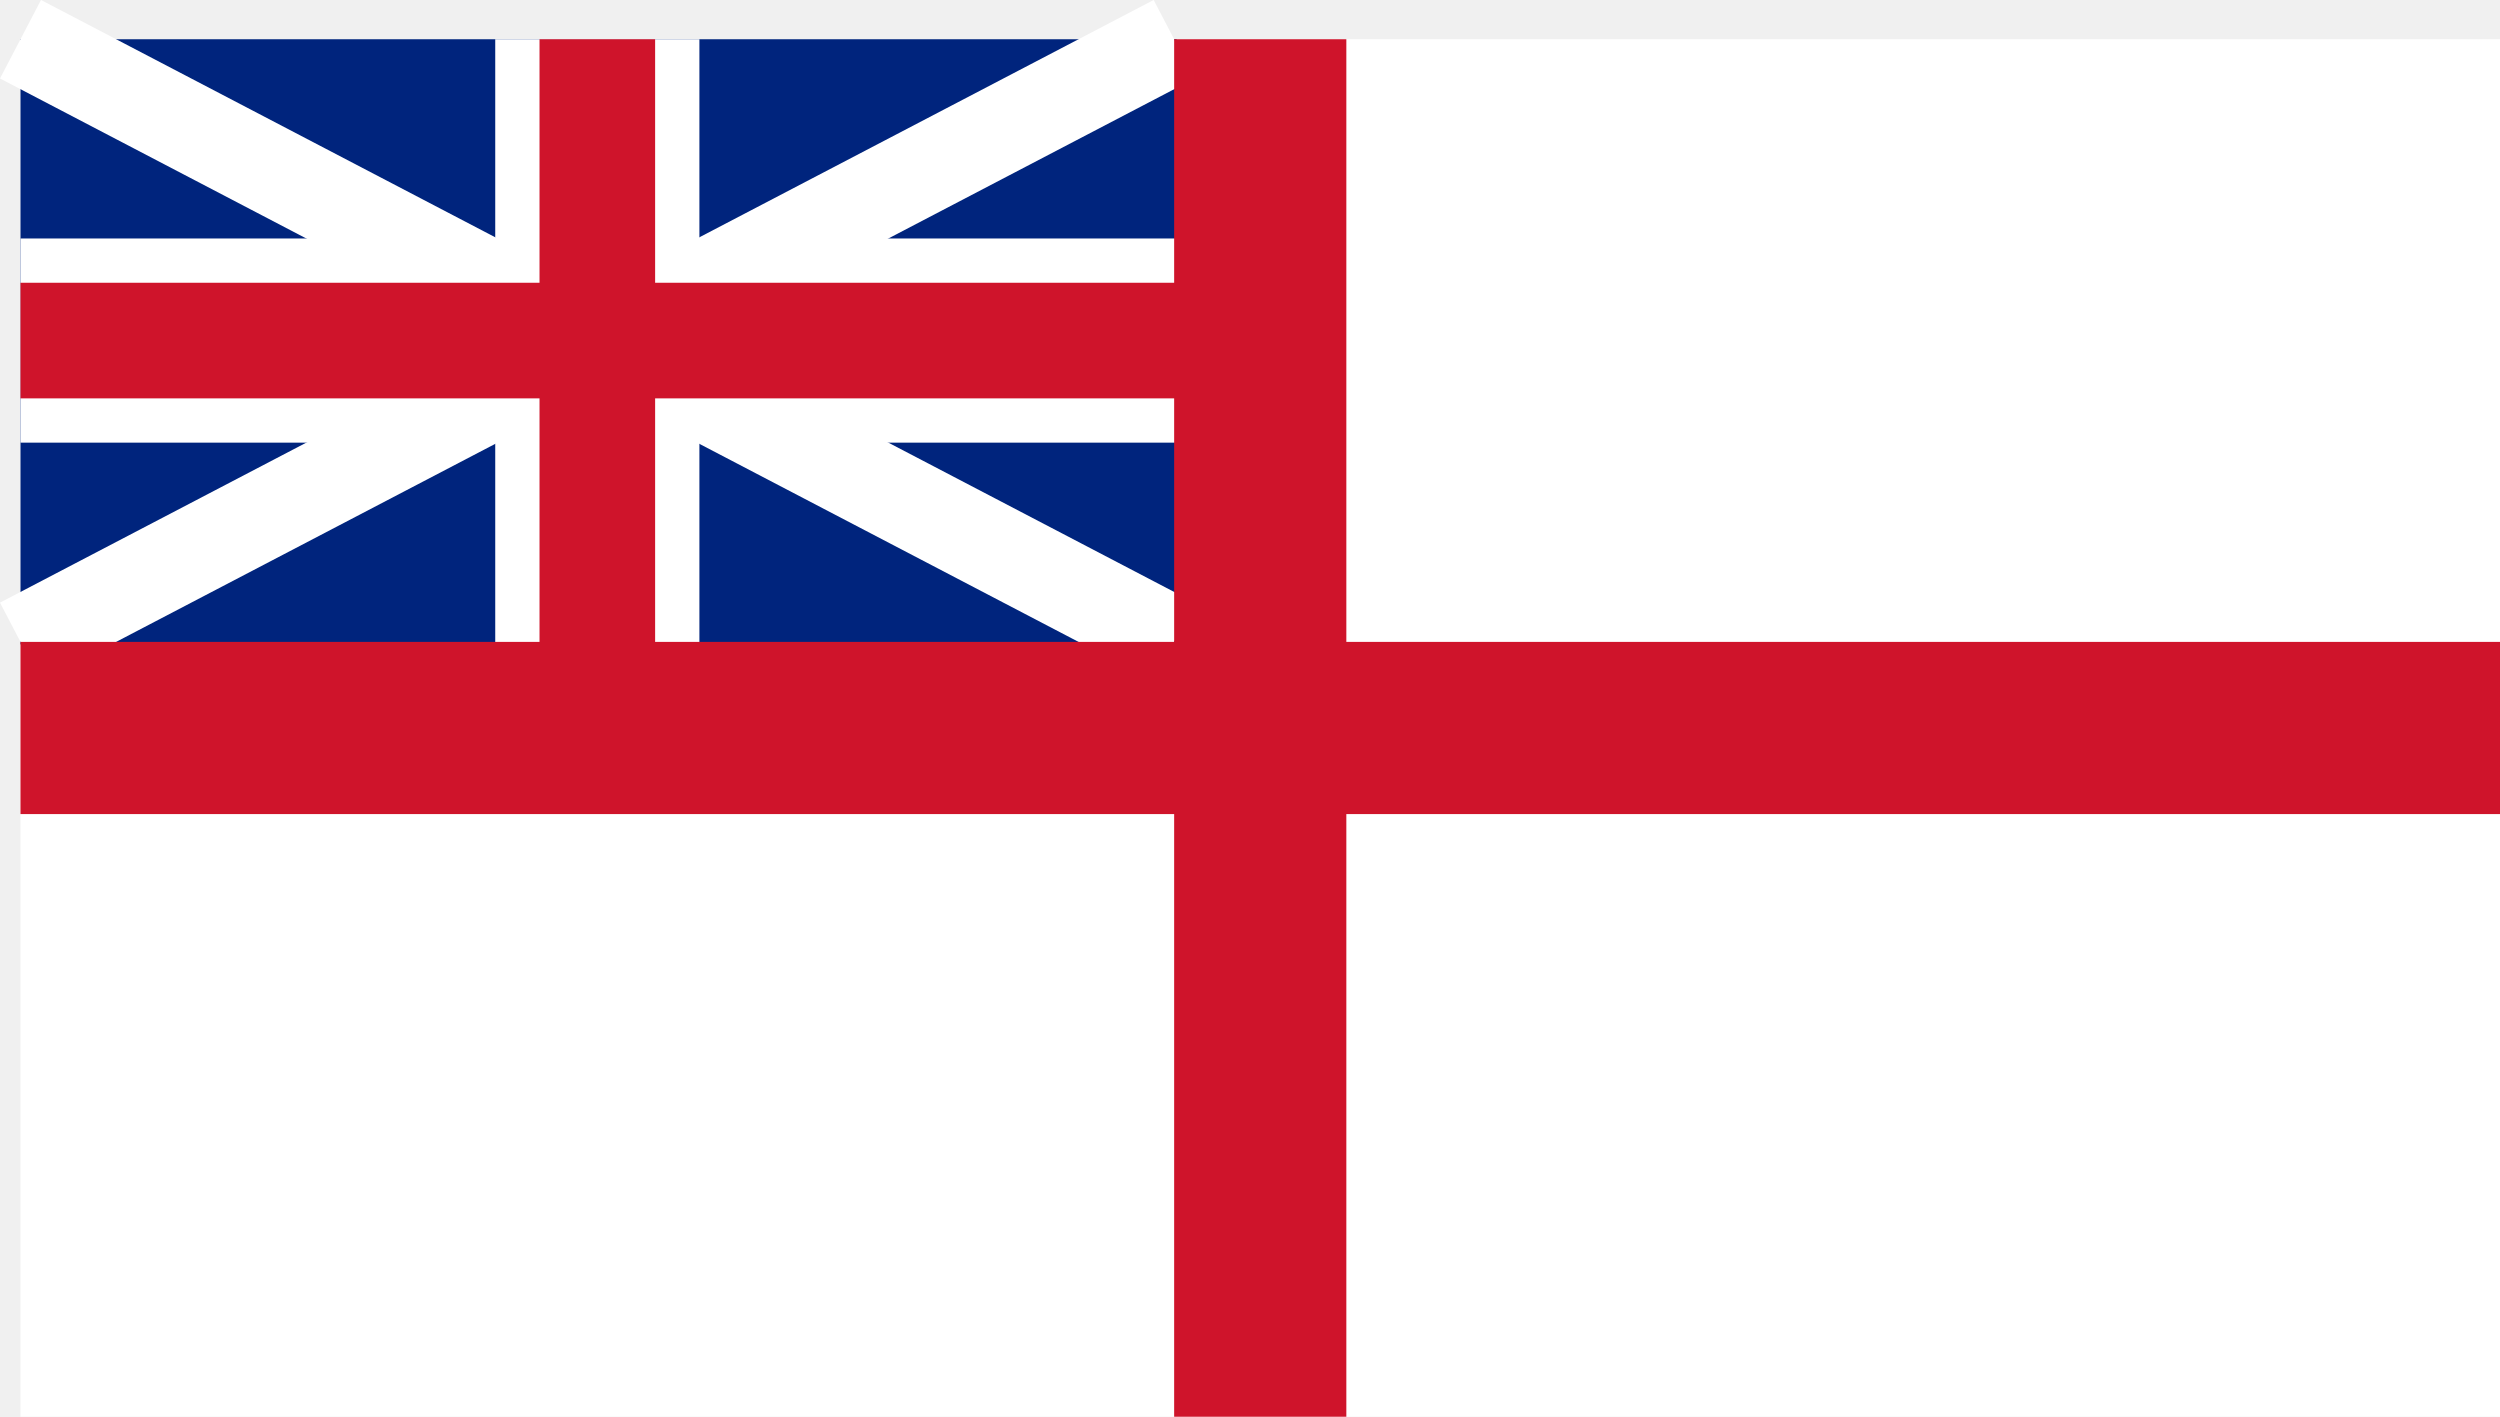
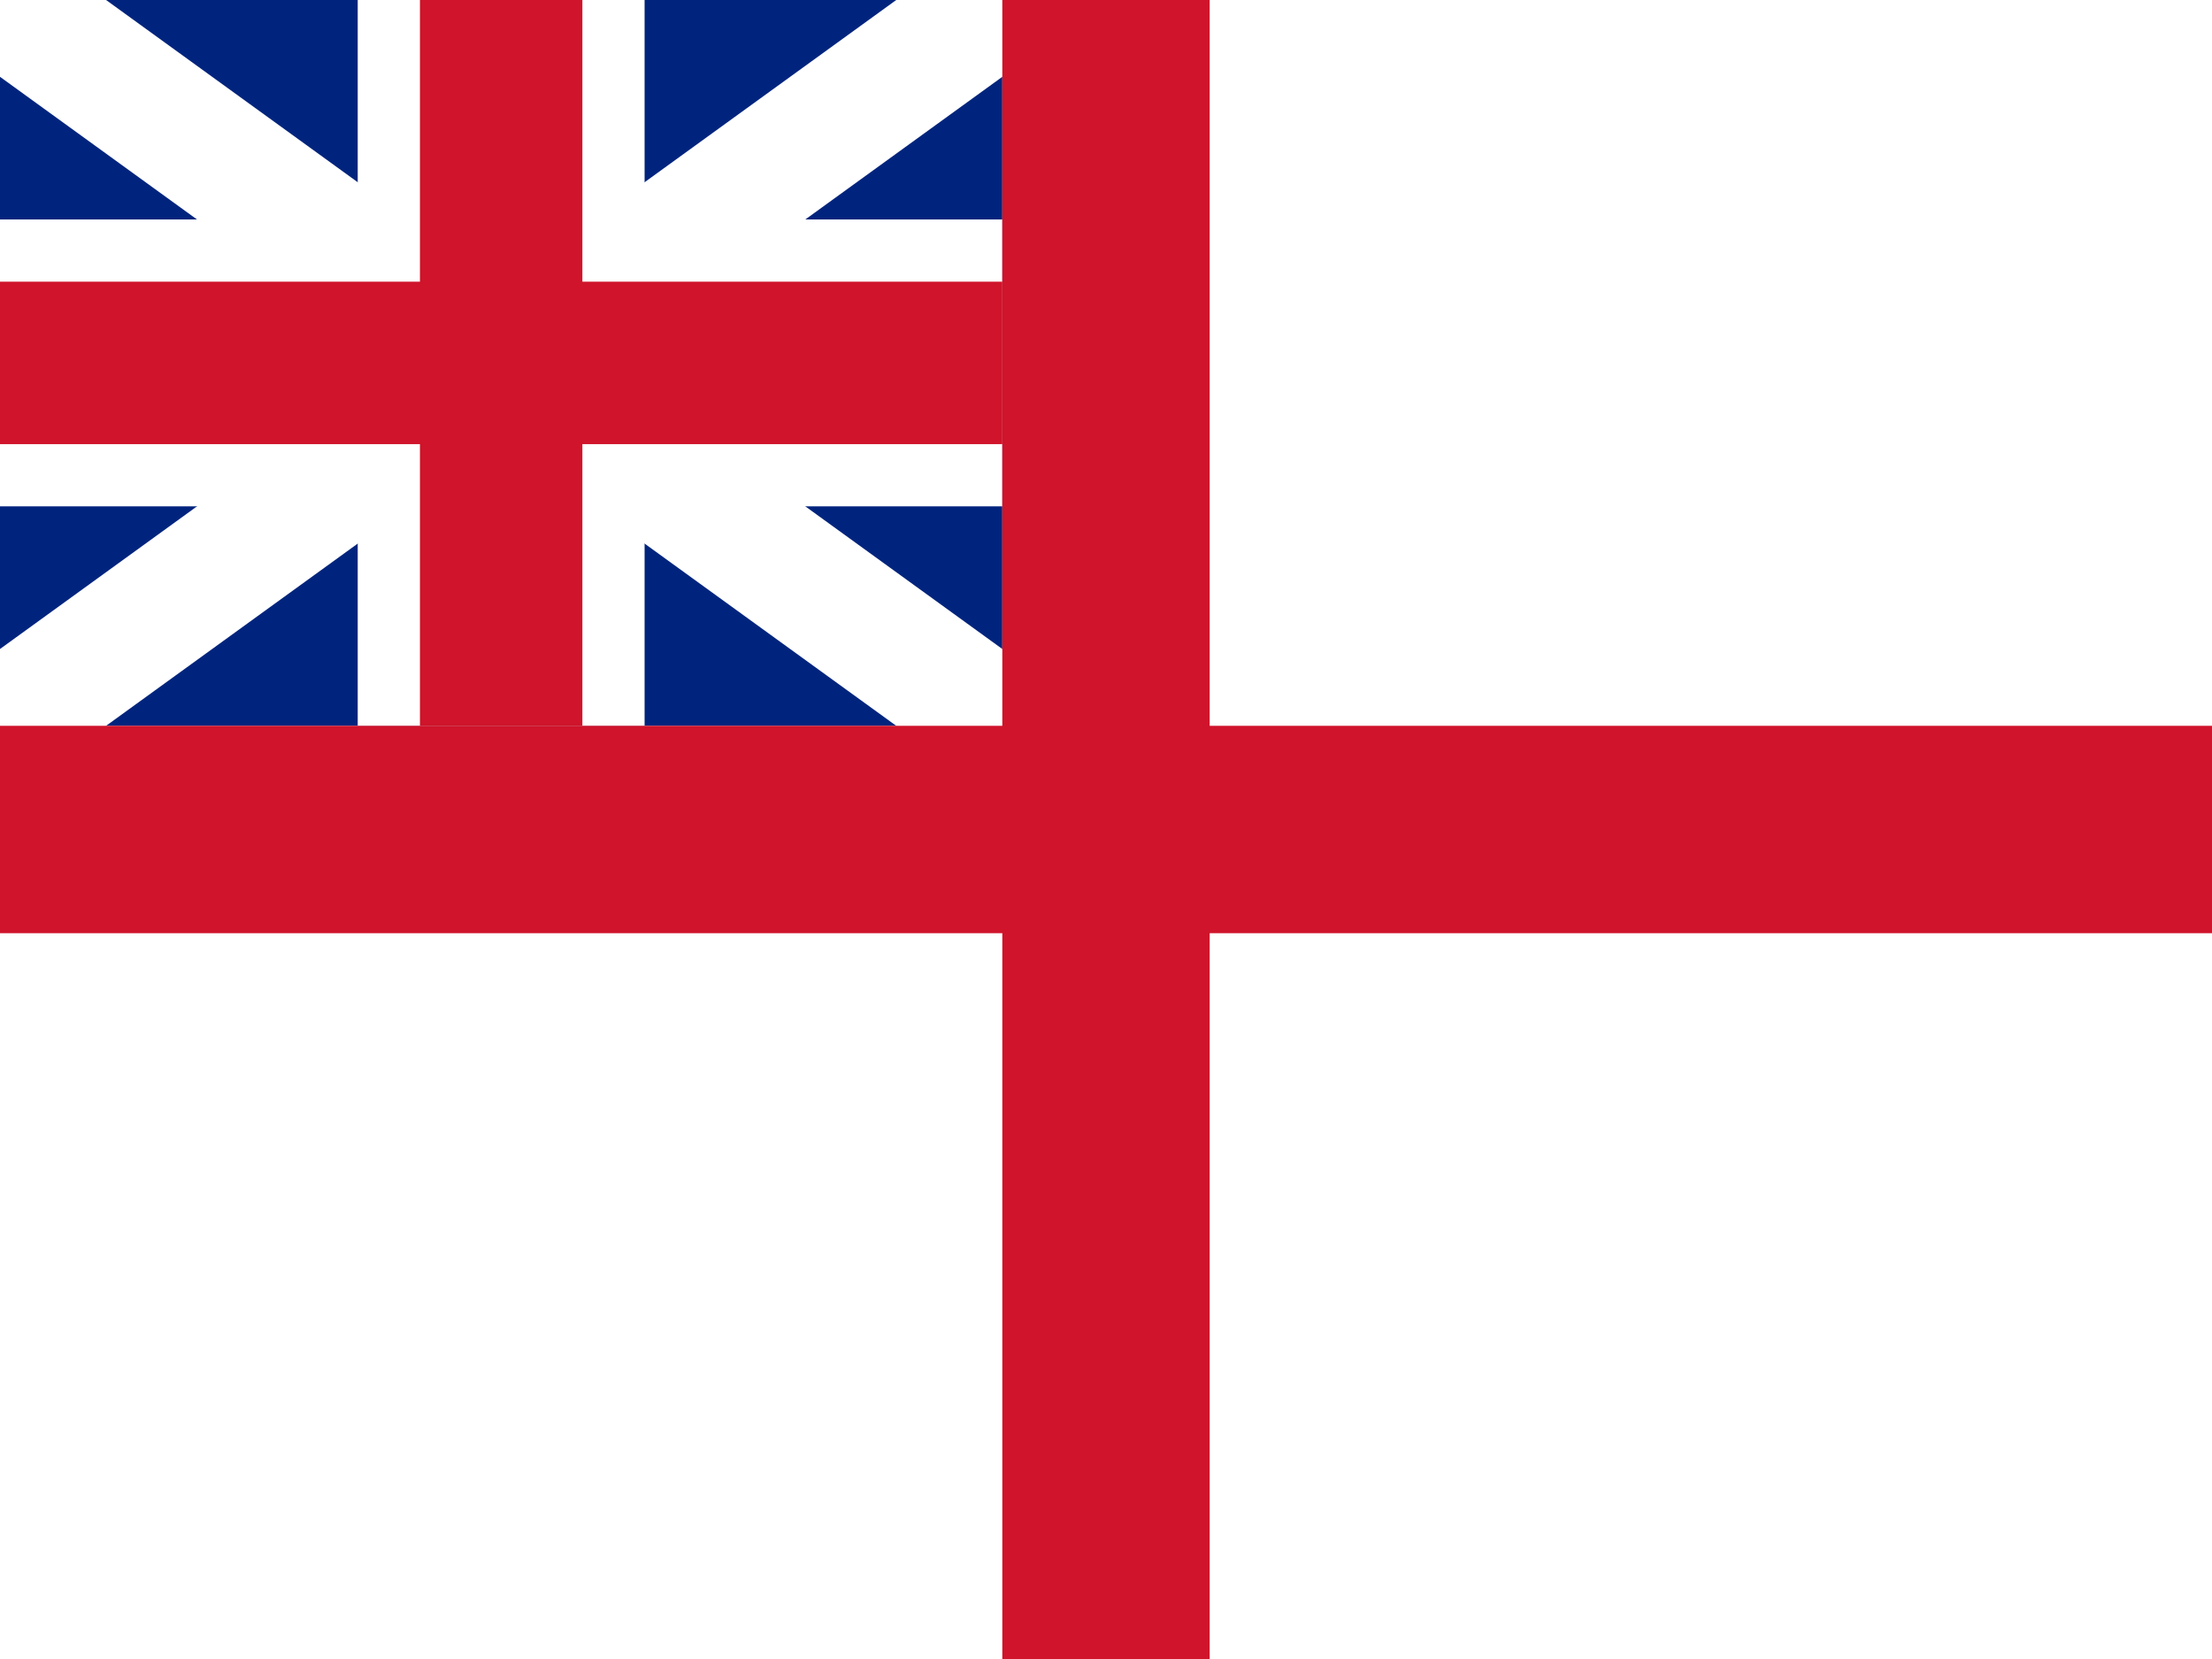
- <svg xmlns="http://www.w3.org/2000/svg" viewBox="0 0 1016.33 575.95">
-   <path fill="#fff" d="M8.33 15.95h1008v560H8.33z" />
-   <path fill="#00247d" d="M8.33 15.95h470v246h-470z" />
-   <path d="M8.33 15.95l469 245m0-245l-469 245" stroke="#fff" stroke-width="36" />
-   <path d="M8.33 138.45h470m-235.5-122.5v246" stroke="#fff" stroke-width="83" />
-   <path d="M8.33 138.45h470m-235.5-122.5v246" stroke="#cf142b" stroke-width="47" />
-   <path d="M8.33 295.95h1008m-504-280v560" stroke="#cf142b" stroke-width="70" />
+ <svg xmlns="http://www.w3.org/2000/svg" width="640" height="480">
+   <path fill="#fff" d="M0 0h640v480H0z" />
+   <path d="M0 0v210h290V0z" fill="#00247d" />
+   <path d="M0 0l290 210m0-210L0 210" stroke="#fff" stroke-width="36" />
+   <path d="M145 0v210M0 105h290" stroke="#fff" stroke-width="83" />
+   <path d="M145 0v210M0 105h290" stroke="#cf142b" stroke-width="47" />
+   <path d="M0 240h640M320 0v480" stroke="#cf142b" stroke-width="60" />
</svg>
